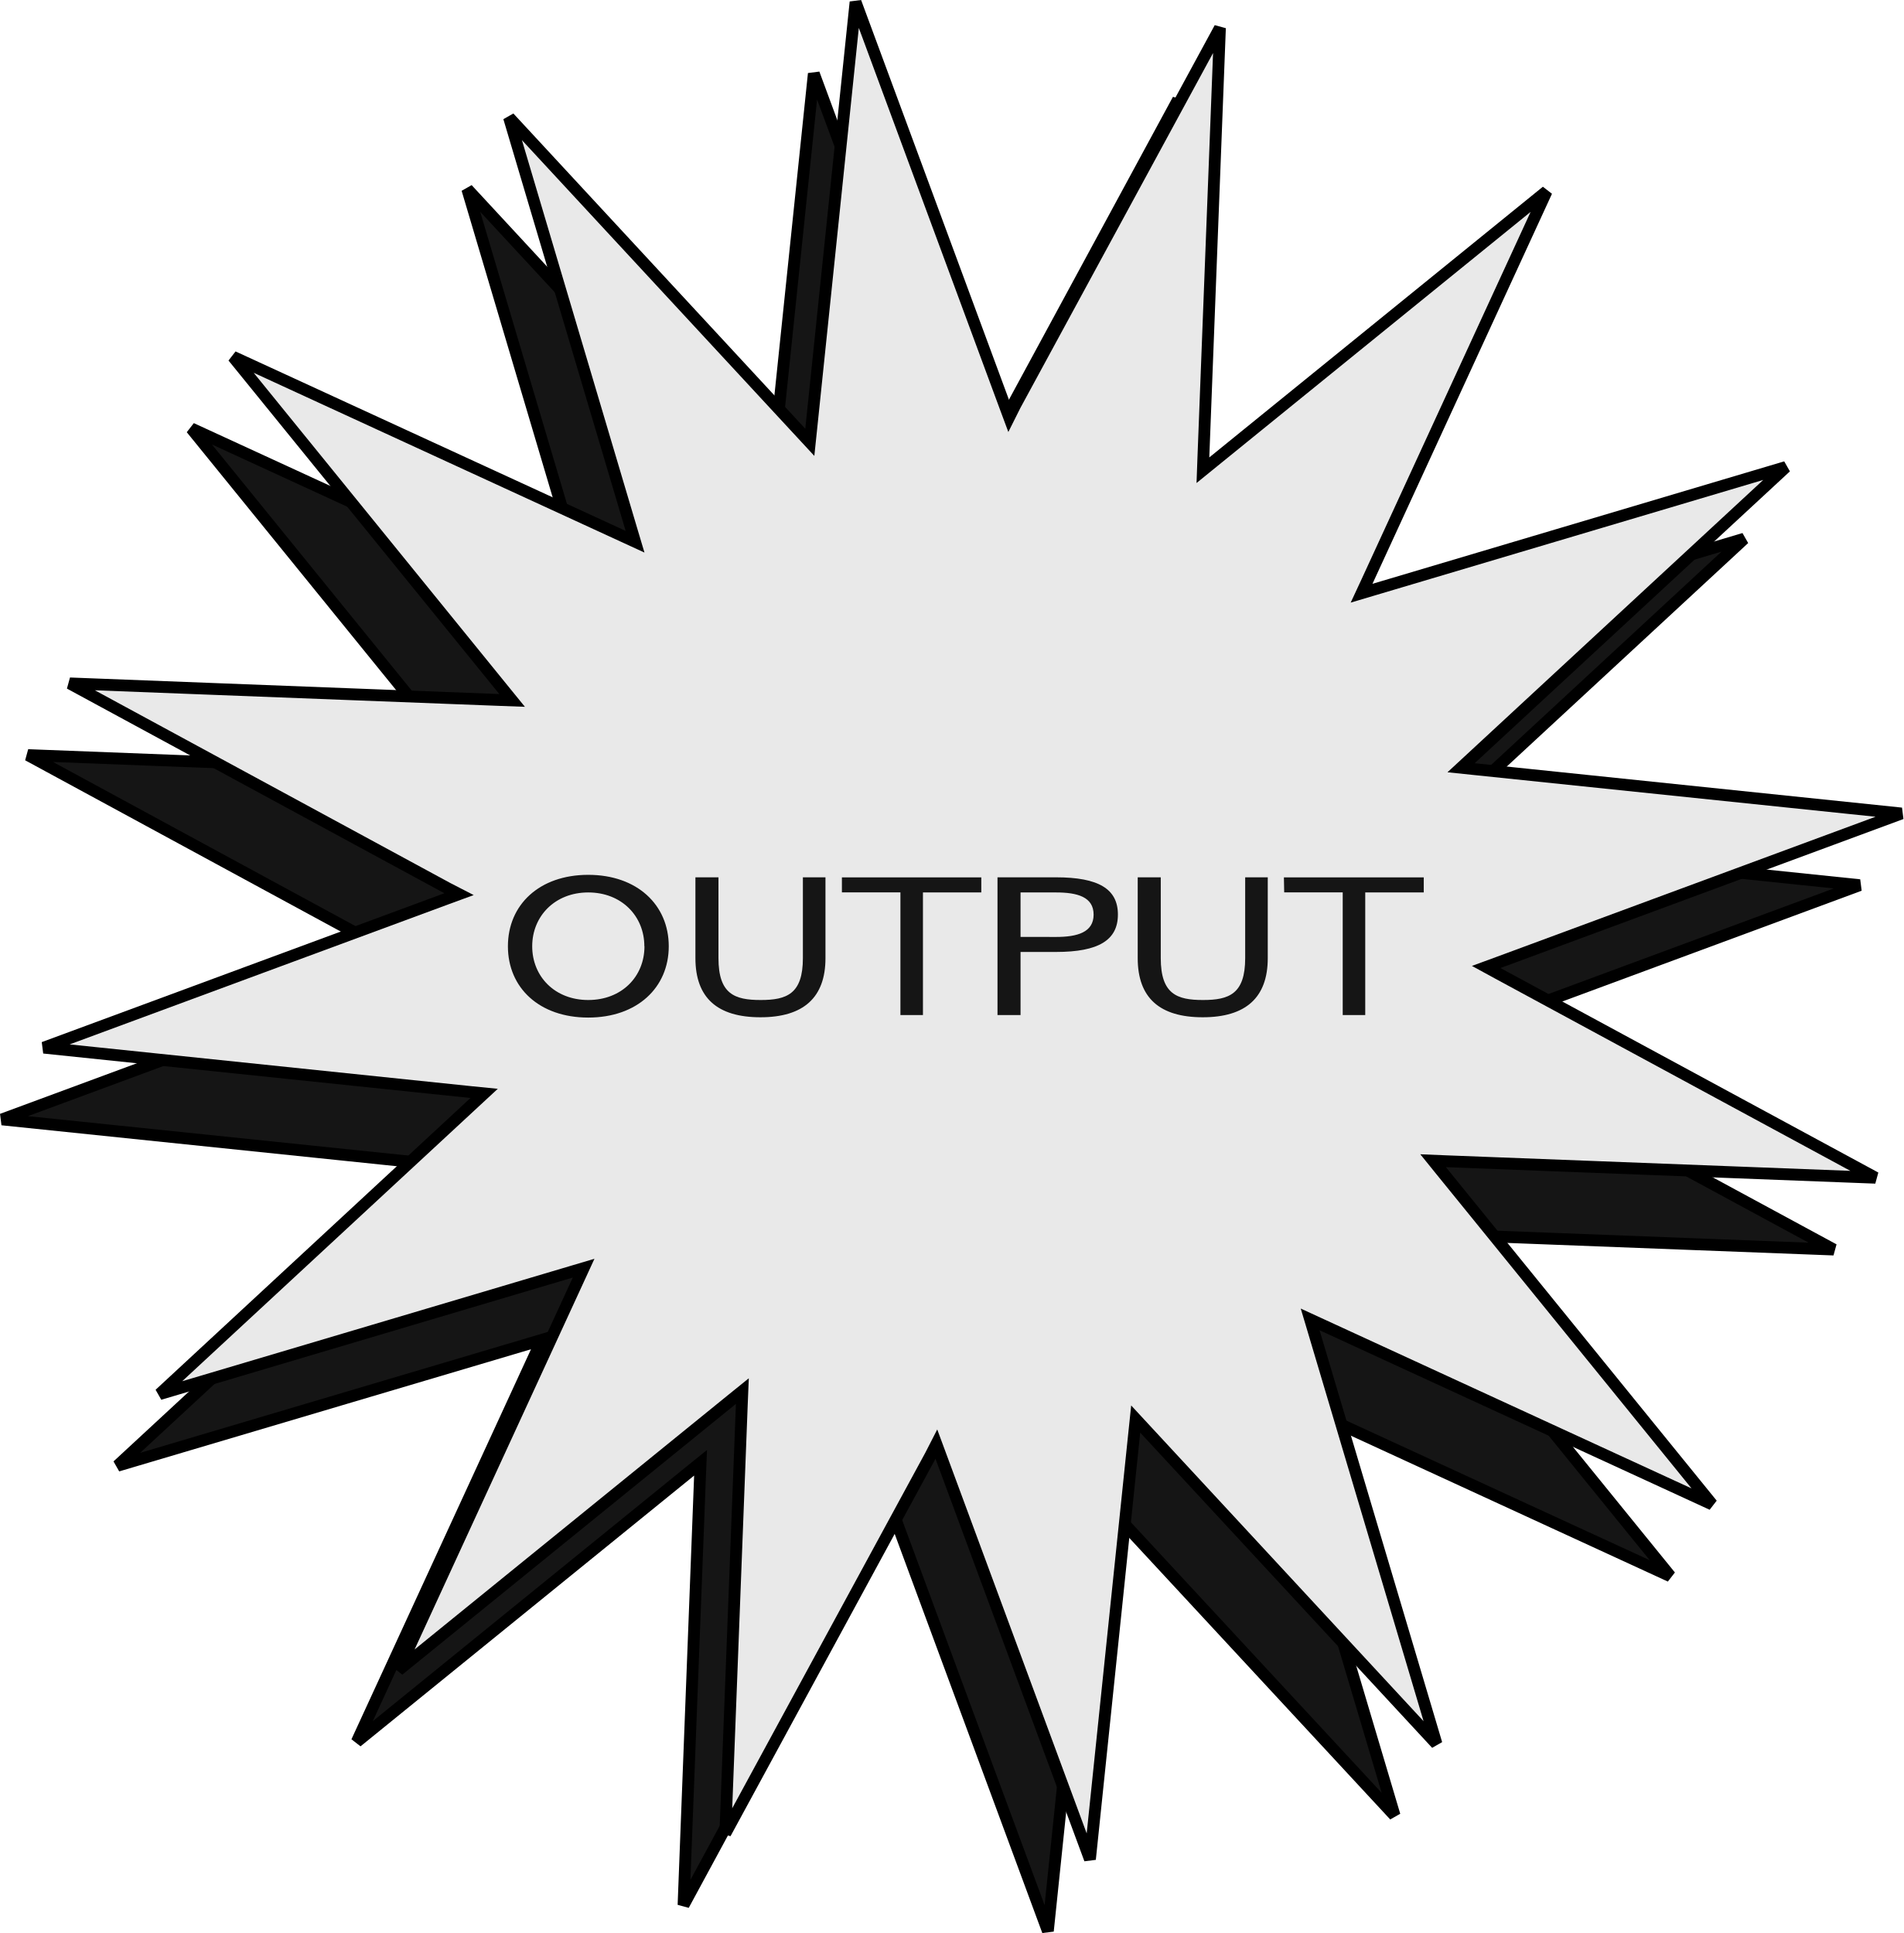
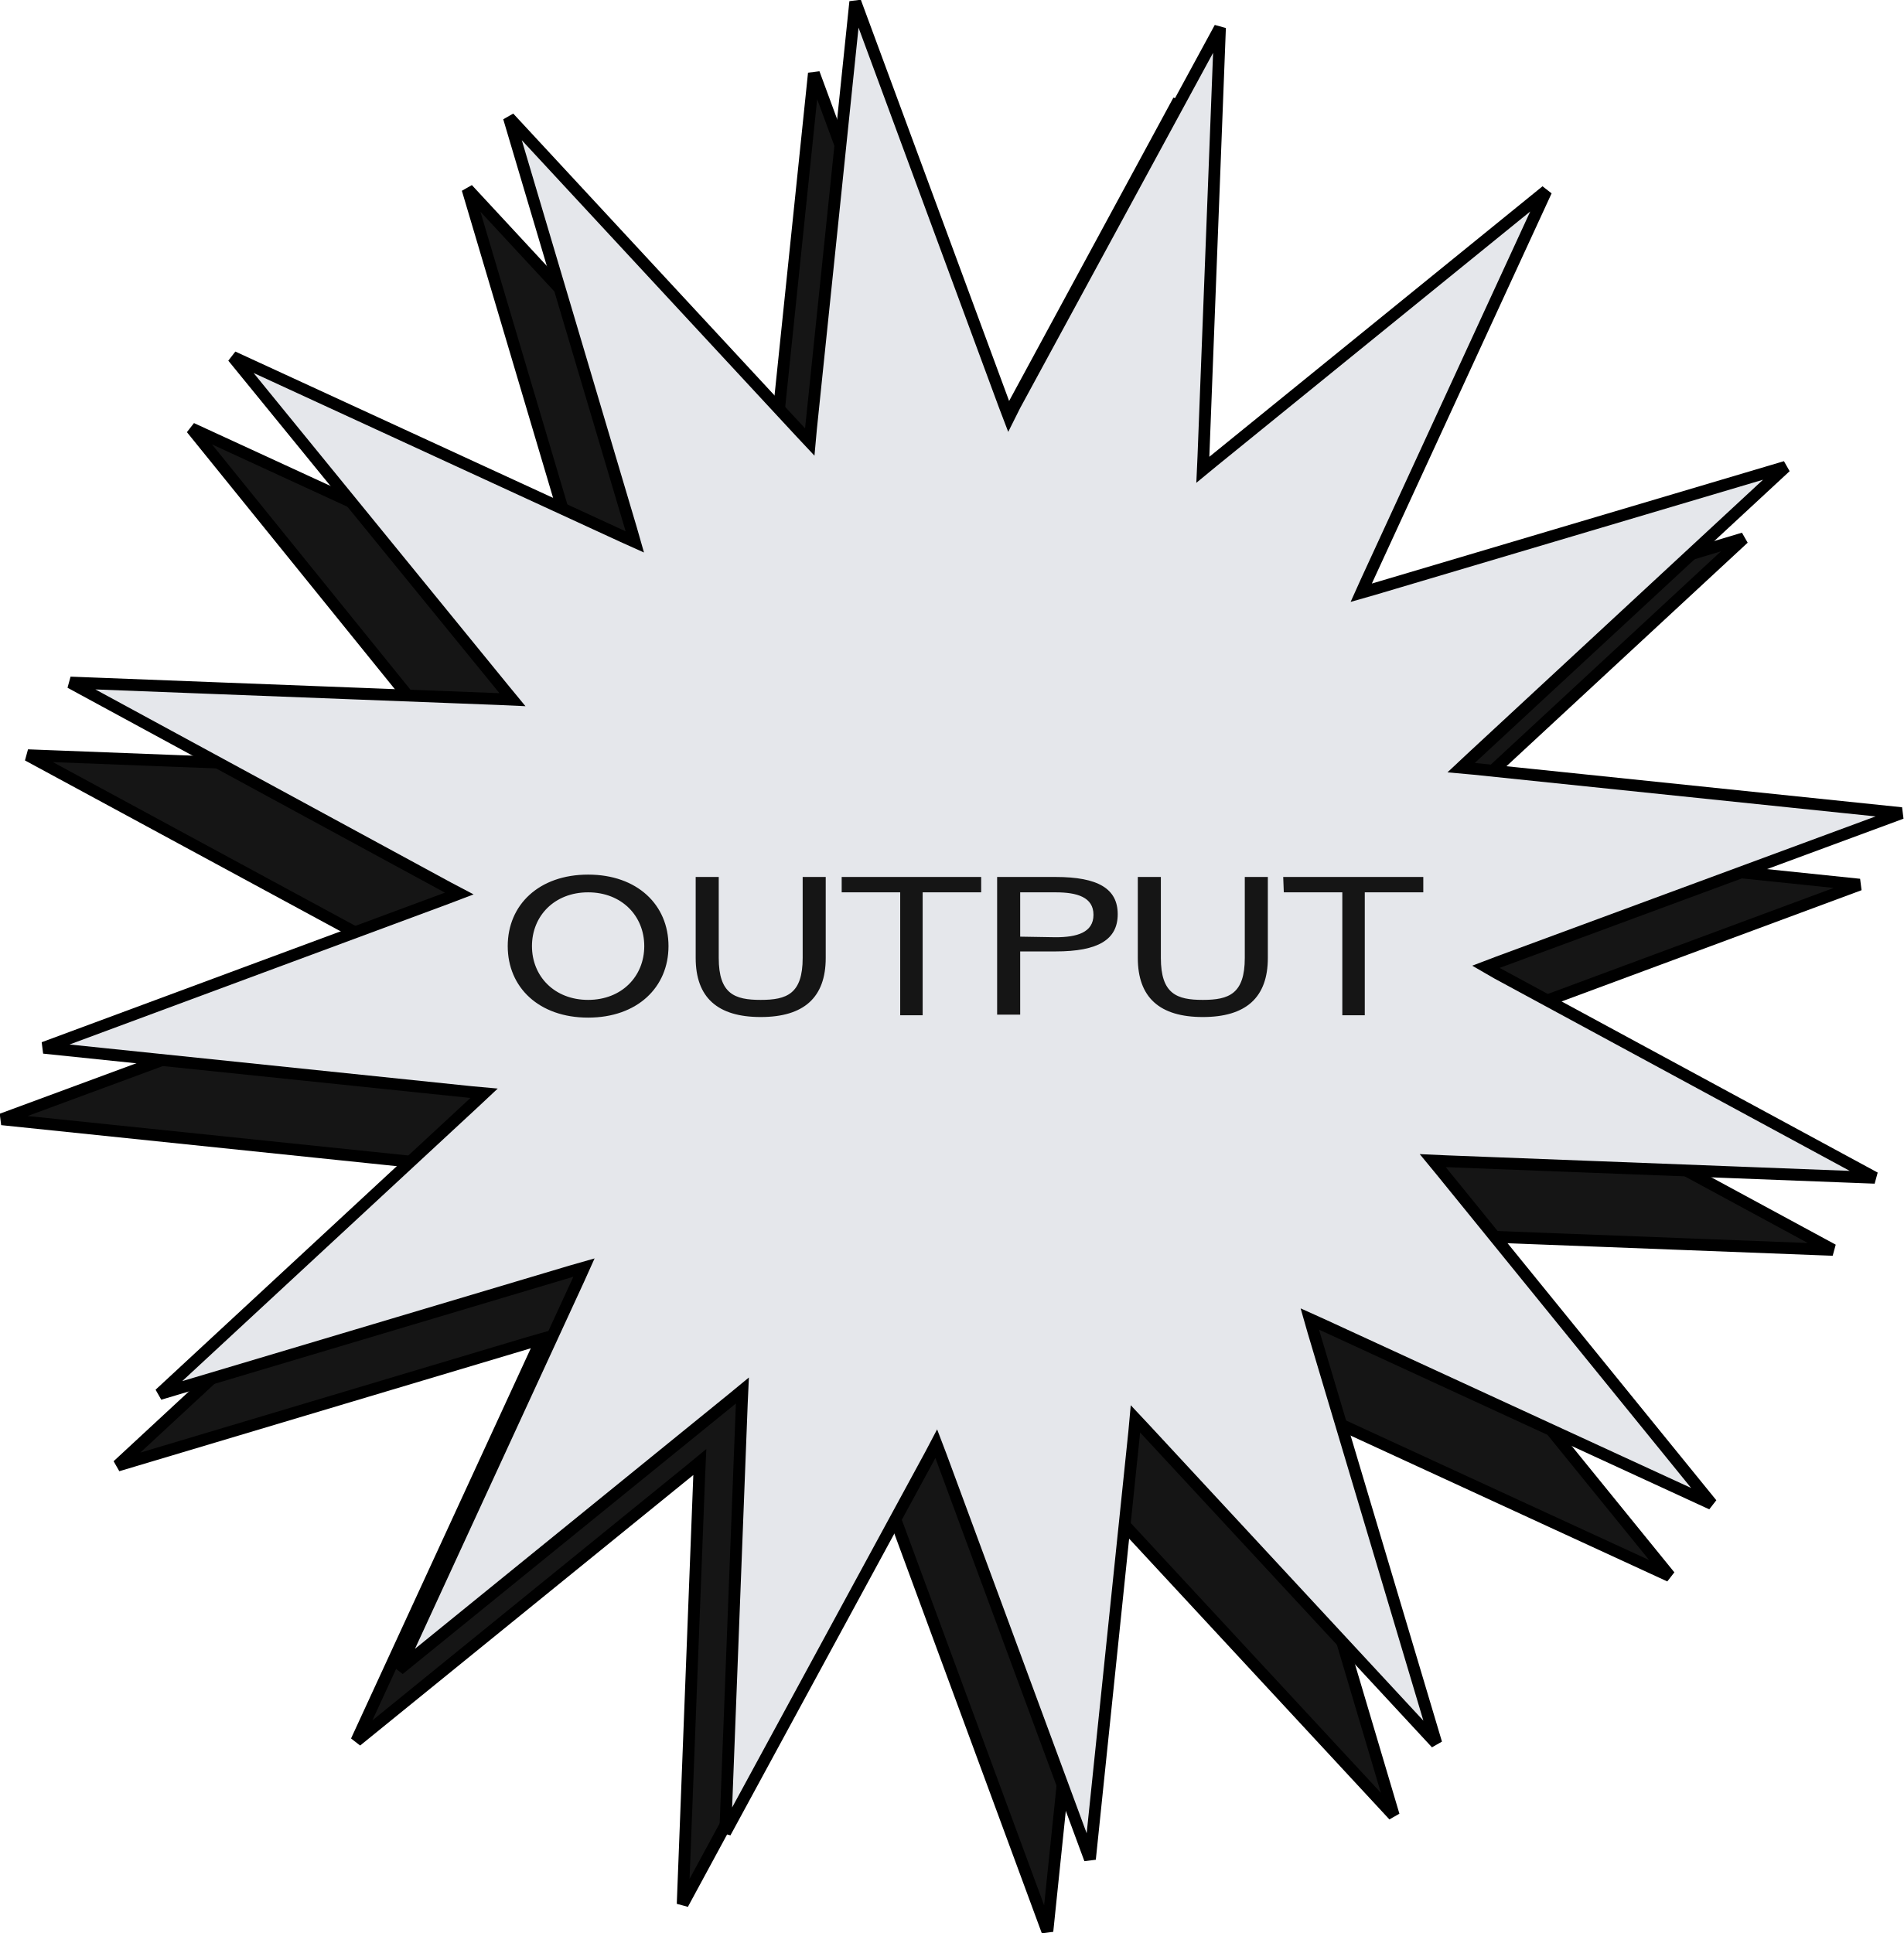
- <svg xmlns="http://www.w3.org/2000/svg" id="Livello_1" data-name="Livello 1" viewBox="0 0 321.99 327.06">
+ <svg xmlns="http://www.w3.org/2000/svg" version="1.1" id="Livello_1" x="0px" y="0px" viewBox="0 0 322 327.1" style="enable-background:new 0 0 322 327.1;" xml:space="preserve">
+   <style type="text/css">
+ 	.st0{fill:#151515;stroke:#000000;stroke-width:2;}
+ 	.st1{fill:#E5E7EB;stroke:#000000;stroke-width:2;}
+ 	.st2{fill:#151515;}
+ </style>
  <g>
-     <path d="M162.88,80.65l.76,2.07,1.05-1.94L199.3,16.86l-2.79,72.63-.09,2.21,1.71-1.39L254.56,44.5l-30.37,66-.92,2,2.11-.62,69.67-20.73-53.33,49.38-1.63,1.5,2.2.23,72.29,7.51L246.41,175l-2.07.77,1.95,1.05,63.91,34.6-72.63-2.79-2.2-.09,1.39,1.72,45.8,56.43-66-30.38-2-.92.63,2.12,20.72,69.66L186.5,253.85l-1.5-1.62-.22,2.2-7.52,72.29-25.21-68.17-.76-2.07-1.06,1.94-34.6,63.91,2.79-72.62.09-2.21-1.72,1.39L60.36,294.7l30.38-66,.92-2-2.11.63L19.88,248l53.33-49.38,1.62-1.5-2.19-.23L.35,189.4l68.16-25.21,2.08-.77-2-1L4.73,127.76l72.63,2.8,2.2.08-1.39-1.71L32.37,72.5l66,30.37,2,.93-.63-2.12L79.05,32l49.38,53.33,1.5,1.62.22-2.2,7.52-72.29Z" fill="#151515" stroke="#000" stroke-width="2" />
-     <path d="M169.94,68.52l.77,2.07,1-2L206.37,4.73l-2.8,72.63-.08,2.2,1.71-1.39,56.43-45.8-30.37,66-.93,2,2.12-.63,69.66-20.72-53.33,49.38-1.62,1.5,2.2.23,72.29,7.51-68.17,25.21-2.07.76,1.94,1.06,63.92,34.6-72.63-2.79-2.21-.09,1.39,1.72,45.81,56.43-66-30.38-2-.92.63,2.11L243,295.05l-49.38-53.33-1.5-1.62-.23,2.19-7.51,72.29-25.21-68.16-.77-2.08-1,1.95L122.7,310.2l2.79-72.63.09-2.2-1.72,1.39L67.43,282.57l30.38-66,.92-2-2.12.63L27,235.88,80.28,186.5,81.9,185l-2.2-.22L7.41,177.26l68.17-25.21,2.07-.76-1.94-1L11.8,115.63l72.62,2.8,2.21.08-1.39-1.71L39.43,60.37l66,30.37,2,.92-.63-2.11L86.11,19.88l49.38,53.34,1.5,1.62.23-2.2L144.73.35Z" fill="#e9e9e9" stroke="#000" stroke-width="2" />
-     <path d="M113.13,160.11c0-7-5.34-12.09-13.62-12.09s-13.59,5.07-13.59,12.09,5.31,12.06,13.59,12.06S113.13,167.1,113.13,160.11Zm-4.11,0c0,5.13-3.84,9.09-9.51,9.09s-9.48-4-9.48-9.09S93.87,151,99.51,151,109,155,109,160.11Zm26.8-11.67v13.68c0,6.06-2.73,7.08-7.14,7.08s-7.14-1-7.14-7.08V148.44h-3.9v13.68c0,6.72,3.72,10,11,10s11-3.33,11-10V148.44Zm6.6,2.55h9.9v20.76h3.81V151H166v-2.55H142.42Zm26.32-2.55v23.31h3.9V161.07h6c7.2,0,10.47-2,10.47-6.33s-3.27-6.3-10.47-6.3Zm3.9,10.08V151h6c3.6,0,6.36.75,6.36,3.75s-2.76,3.78-6.36,3.78Zm38-10.08v13.68c0,6.06-2.73,7.08-7.14,7.08s-7.14-1-7.14-7.08V148.44h-3.9v13.68c0,6.72,3.72,10,11,10s11-3.33,11-10V148.44Zm6.6,2.55h9.9v20.76h3.81V151h9.9v-2.55H217.19Z" fill="#151515" />
+     <path class="st0" d="M162.9,80.7l0.8,2.1l1.1-1.9l34.6-63.9l-2.8,72.6l-0.1,2.2l1.7-1.4l56.4-45.8l-30.4,66l-0.9,2l2.1-0.6   L295,91.1l-53.3,49.4l-1.6,1.5l2.2,0.2l72.3,7.5L246.4,175l-2.1,0.8l1.9,1.1l63.9,34.6l-72.6-2.8l-2.2-0.1l1.4,1.7l45.8,56.4   l-66-30.4l-2-0.9l0.6,2.1l20.7,69.7l-49.4-53.3l-1.5-1.6l-0.2,2.2l-7.5,72.3L152,258.5l-0.8-2.1l-1.1,1.9l-34.6,63.9l2.8-72.6   l0.1-2.2l-1.7,1.4l-56.4,45.8l30.4-66l0.9-2l-2.1,0.6L19.9,248l53.3-49.4l1.6-1.5l-2.2-0.2l-72.3-7.5l68.2-25.2l2.1-0.8l-2-1   L4.7,127.8l72.6,2.8l2.2,0.1l-1.4-1.7L32.4,72.5l66,30.4l2,0.9l-0.6-2.1L79.1,32l49.4,53.3l1.5,1.6l0.2-2.2l7.5-72.3L162.9,80.7z" />
+     <path class="st1" d="M169.9,68.5l0.8,2.1l1-2l34.7-63.9l-2.8,72.6l-0.1,2.2l1.7-1.4l56.4-45.8l-30.4,66l-0.9,2l2.1-0.6L302.1,79   l-53.3,49.4l-1.6,1.5l2.2,0.2l72.3,7.5l-68.2,25.2l-2.1,0.8l1.9,1.1l63.9,34.6l-72.6-2.8l-2.2-0.1l1.4,1.7l45.8,56.4l-66-30.4   l-2-0.9l0.6,2.1L243,295l-49.4-53.3l-1.5-1.6l-0.2,2.2l-7.5,72.3l-25.2-68.2l-0.8-2.1l-1,1.9l-34.7,63.9l2.8-72.6l0.1-2.2l-1.7,1.4   l-56.4,45.8l30.4-66l0.9-2l-2.1,0.6L27,235.9l53.3-49.4l1.6-1.5l-2.2-0.2l-72.3-7.5L75.6,152l2.1-0.8l-1.9-1l-63.9-34.7l72.6,2.8   l2.2,0.1l-1.4-1.7L39.4,60.4l66,30.4l2,0.9l-0.6-2.1L86.1,19.9l49.4,53.3l1.5,1.6l0.2-2.2l7.5-72.3L169.9,68.5z" />
+     <path class="st2" d="M113.1,160.1c0-7-5.3-12.1-13.6-12.1s-13.6,5.1-13.6,12.1s5.3,12.1,13.6,12.1S113.1,167.1,113.1,160.1z    M109,160.1c0,5.1-3.8,9.1-9.5,9.1s-9.5-4-9.5-9.1s3.8-9.1,9.5-9.1S109,155,109,160.1L109,160.1z M135.8,148.4v13.7   c0,6.1-2.7,7.1-7.1,7.1s-7.1-1-7.1-7.1v-13.7h-3.9v13.7c0,6.7,3.7,10,11,10c7.3,0,11-3.3,11-10v-13.7H135.8z M142.4,151h9.9v20.8   h3.8V151h9.9v-2.6h-23.6V151z M168.7,148.4v23.3h3.9v-10.7h6c7.2,0,10.5-2,10.5-6.3s-3.3-6.3-10.5-6.3H168.7z M172.6,158.5V151h6   c3.6,0,6.4,0.8,6.4,3.8s-2.8,3.8-6.4,3.8L172.6,158.5z M210.6,148.4v13.7c0,6.1-2.7,7.1-7.1,7.1s-7.1-1-7.1-7.1v-13.7h-3.9v13.7   c0,6.7,3.7,10,11,10s11-3.3,11-10v-13.7H210.6z M217.2,151h9.9v20.8h3.8V151h9.9v-2.6h-23.7L217.2,151z" />
  </g>
</svg>
